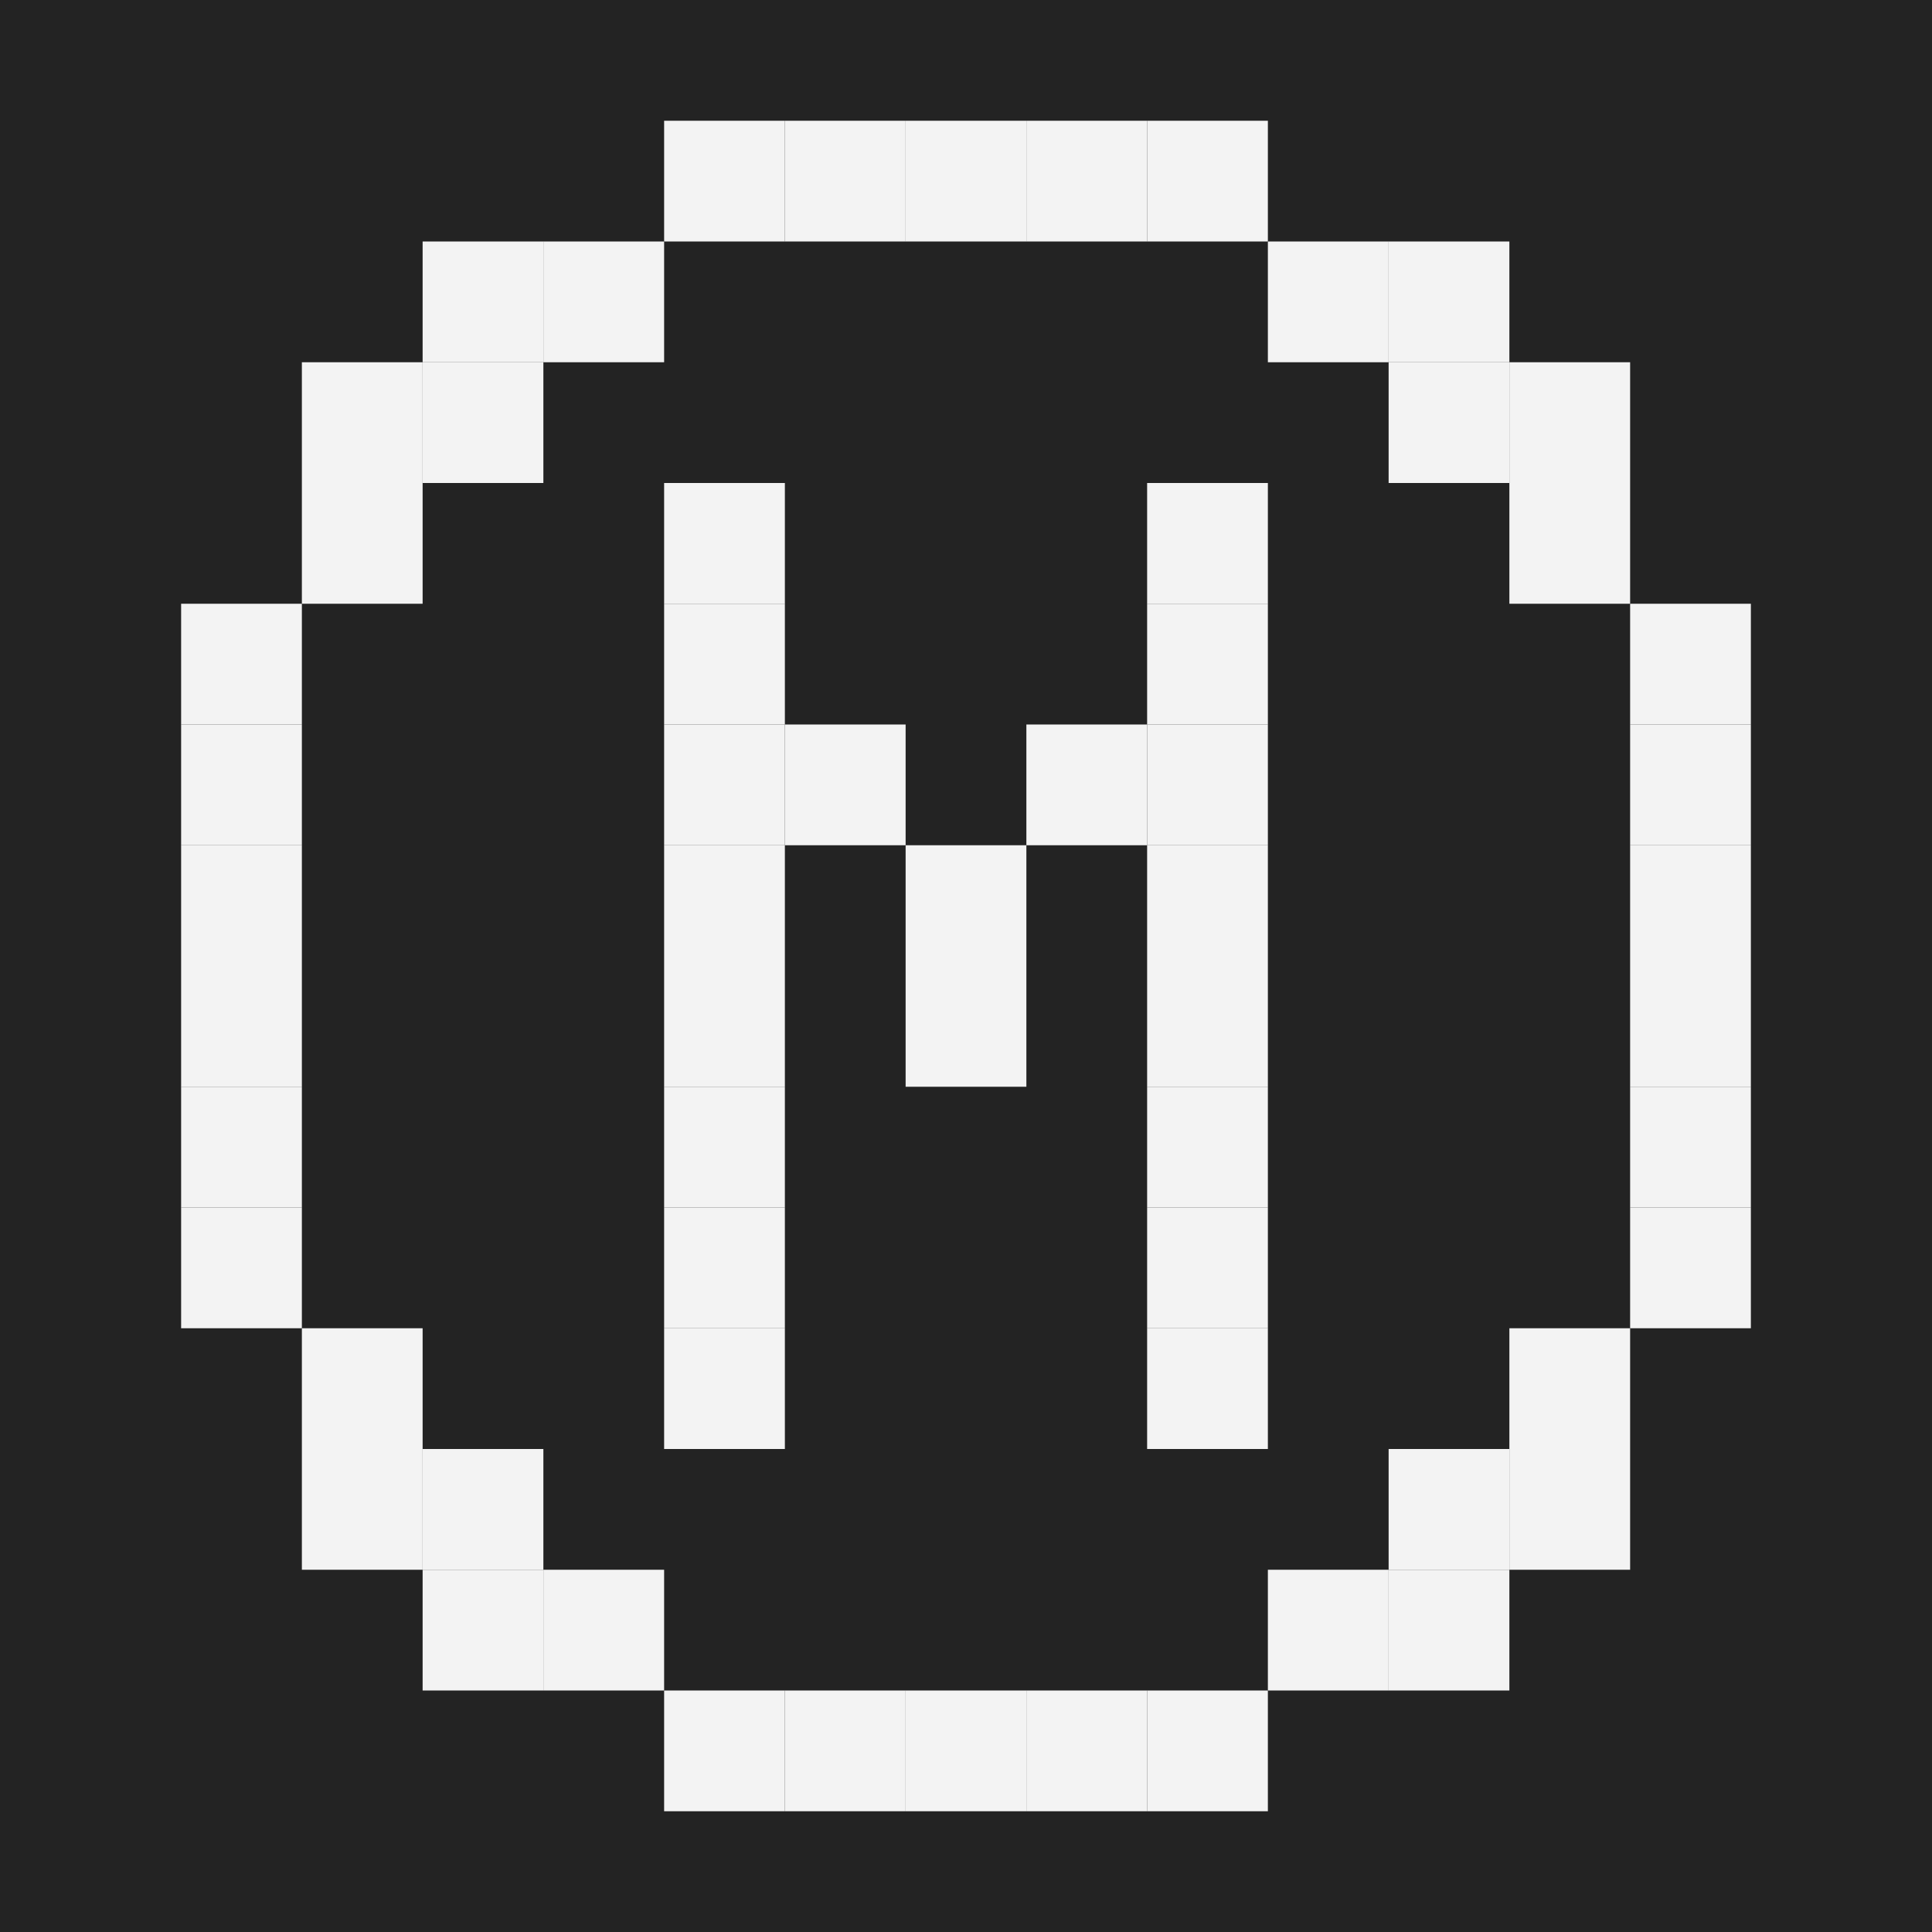
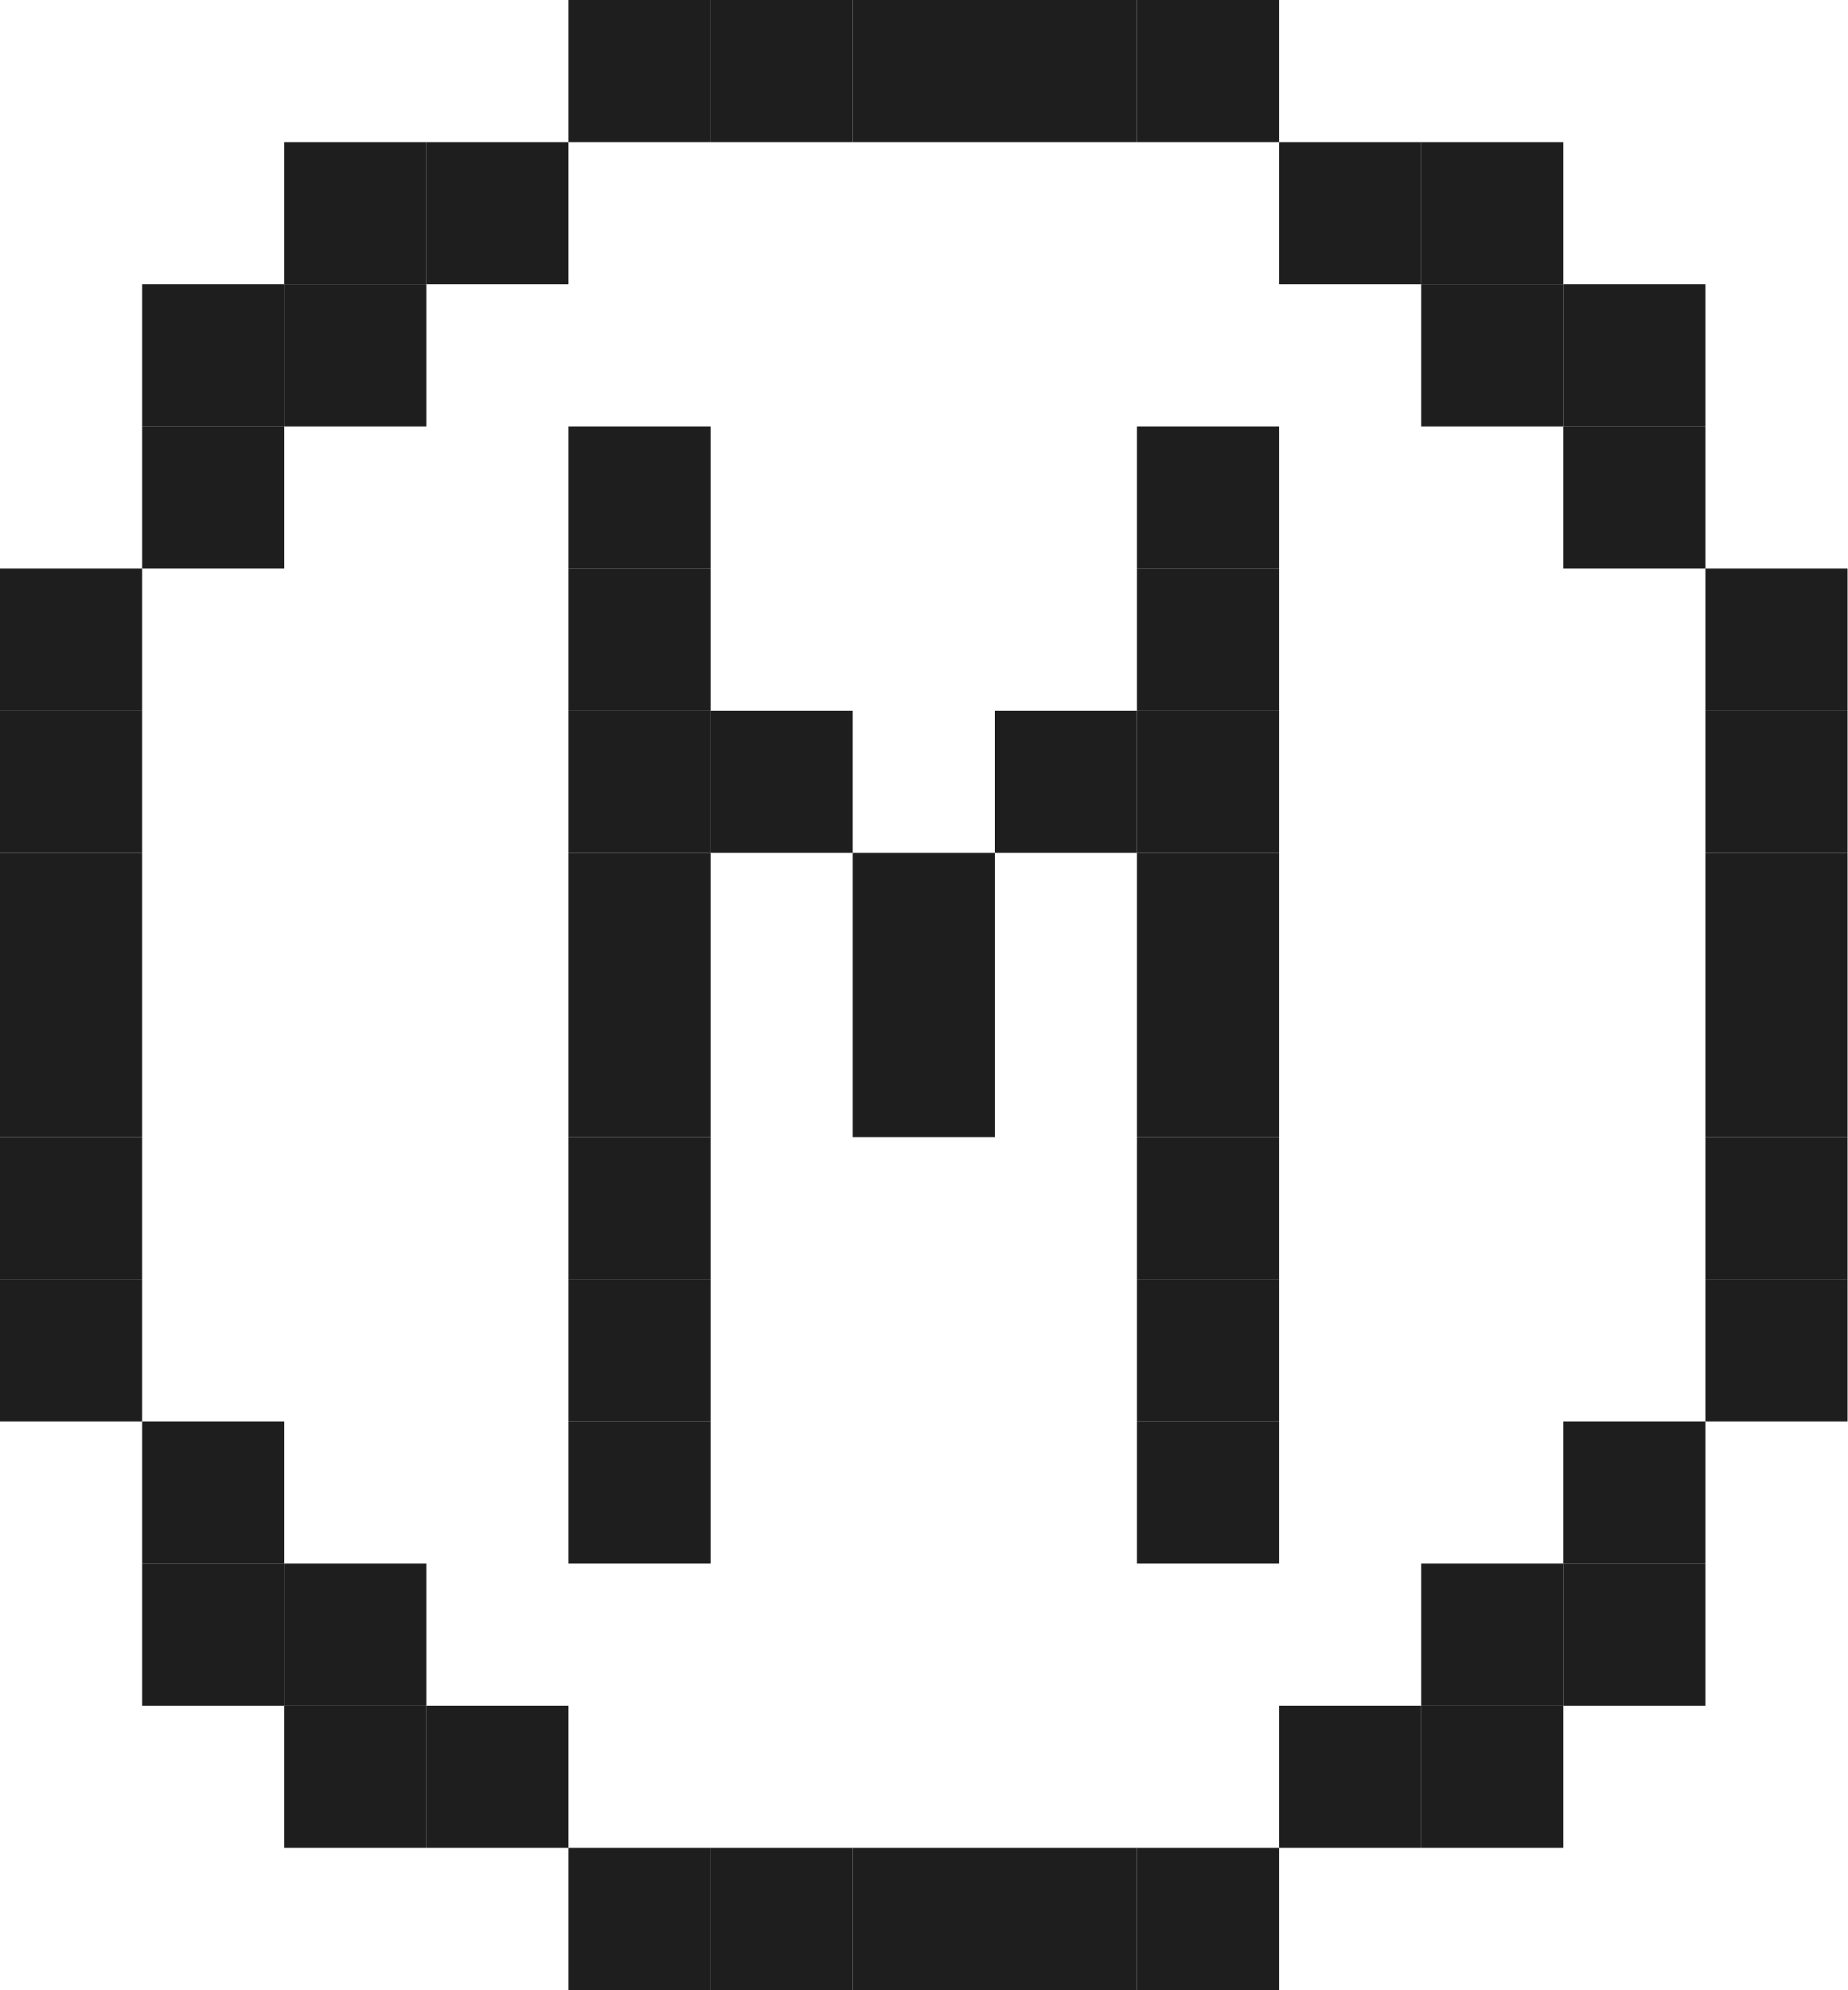
- <svg xmlns="http://www.w3.org/2000/svg" viewBox="0 0 128 128" width="128" height="128" role="img" aria-label="Mise">
-   <rect width="128" height="128" fill="#232323" />
-   <g fill="#f3f3f3" transform="translate(12 8)">
+ <svg xmlns="http://www.w3.org/2000/svg" viewBox="0 0 104 112" width="104" height="112" role="img" aria-label="Mise">
+   <g fill="#1e1e1e">
    <rect x="32" y="0" width="8" height="8" />
    <rect x="40" y="0" width="8" height="8" />
    <rect x="48" y="0" width="8" height="8" />
    <rect x="56" y="0" width="8" height="8" />
    <rect x="64" y="0" width="8" height="8" />
    <rect x="16" y="8" width="8" height="8" />
    <rect x="24" y="8" width="8" height="8" />
    <rect x="72" y="8" width="8" height="8" />
    <rect x="80" y="8" width="8" height="8" />
    <rect x="8" y="16" width="8" height="8" />
    <rect x="16" y="16" width="8" height="8" />
    <rect x="80" y="16" width="8" height="8" />
    <rect x="88" y="16" width="8" height="8" />
    <rect x="8" y="24" width="8" height="8" />
    <rect x="32" y="24" width="8" height="8" />
    <rect x="64" y="24" width="8" height="8" />
    <rect x="88" y="24" width="8" height="8" />
    <rect x="0" y="32" width="8" height="8" />
    <rect x="32" y="32" width="8" height="8" />
    <rect x="64" y="32" width="8" height="8" />
    <rect x="96" y="32" width="8" height="8" />
    <rect x="0" y="40" width="8" height="8" />
    <rect x="32" y="40" width="8" height="8" />
    <rect x="40" y="40" width="8" height="8" />
    <rect x="56" y="40" width="8" height="8" />
    <rect x="64" y="40" width="8" height="8" />
    <rect x="96" y="40" width="8" height="8" />
    <rect x="0" y="48" width="8" height="8" />
    <rect x="32" y="48" width="8" height="8" />
    <rect x="48" y="48" width="8" height="8" />
    <rect x="64" y="48" width="8" height="8" />
    <rect x="96" y="48" width="8" height="8" />
    <rect x="0" y="56" width="8" height="8" />
    <rect x="32" y="56" width="8" height="8" />
    <rect x="48" y="56" width="8" height="8" />
    <rect x="64" y="56" width="8" height="8" />
    <rect x="96" y="56" width="8" height="8" />
    <rect x="0" y="64" width="8" height="8" />
    <rect x="32" y="64" width="8" height="8" />
    <rect x="64" y="64" width="8" height="8" />
    <rect x="96" y="64" width="8" height="8" />
    <rect x="0" y="72" width="8" height="8" />
    <rect x="32" y="72" width="8" height="8" />
    <rect x="64" y="72" width="8" height="8" />
    <rect x="96" y="72" width="8" height="8" />
    <rect x="8" y="80" width="8" height="8" />
    <rect x="32" y="80" width="8" height="8" />
    <rect x="64" y="80" width="8" height="8" />
    <rect x="88" y="80" width="8" height="8" />
    <rect x="8" y="88" width="8" height="8" />
    <rect x="16" y="88" width="8" height="8" />
    <rect x="80" y="88" width="8" height="8" />
    <rect x="88" y="88" width="8" height="8" />
    <rect x="16" y="96" width="8" height="8" />
    <rect x="24" y="96" width="8" height="8" />
    <rect x="72" y="96" width="8" height="8" />
    <rect x="80" y="96" width="8" height="8" />
    <rect x="32" y="104" width="8" height="8" />
    <rect x="40" y="104" width="8" height="8" />
    <rect x="48" y="104" width="8" height="8" />
    <rect x="56" y="104" width="8" height="8" />
    <rect x="64" y="104" width="8" height="8" />
  </g>
</svg>
